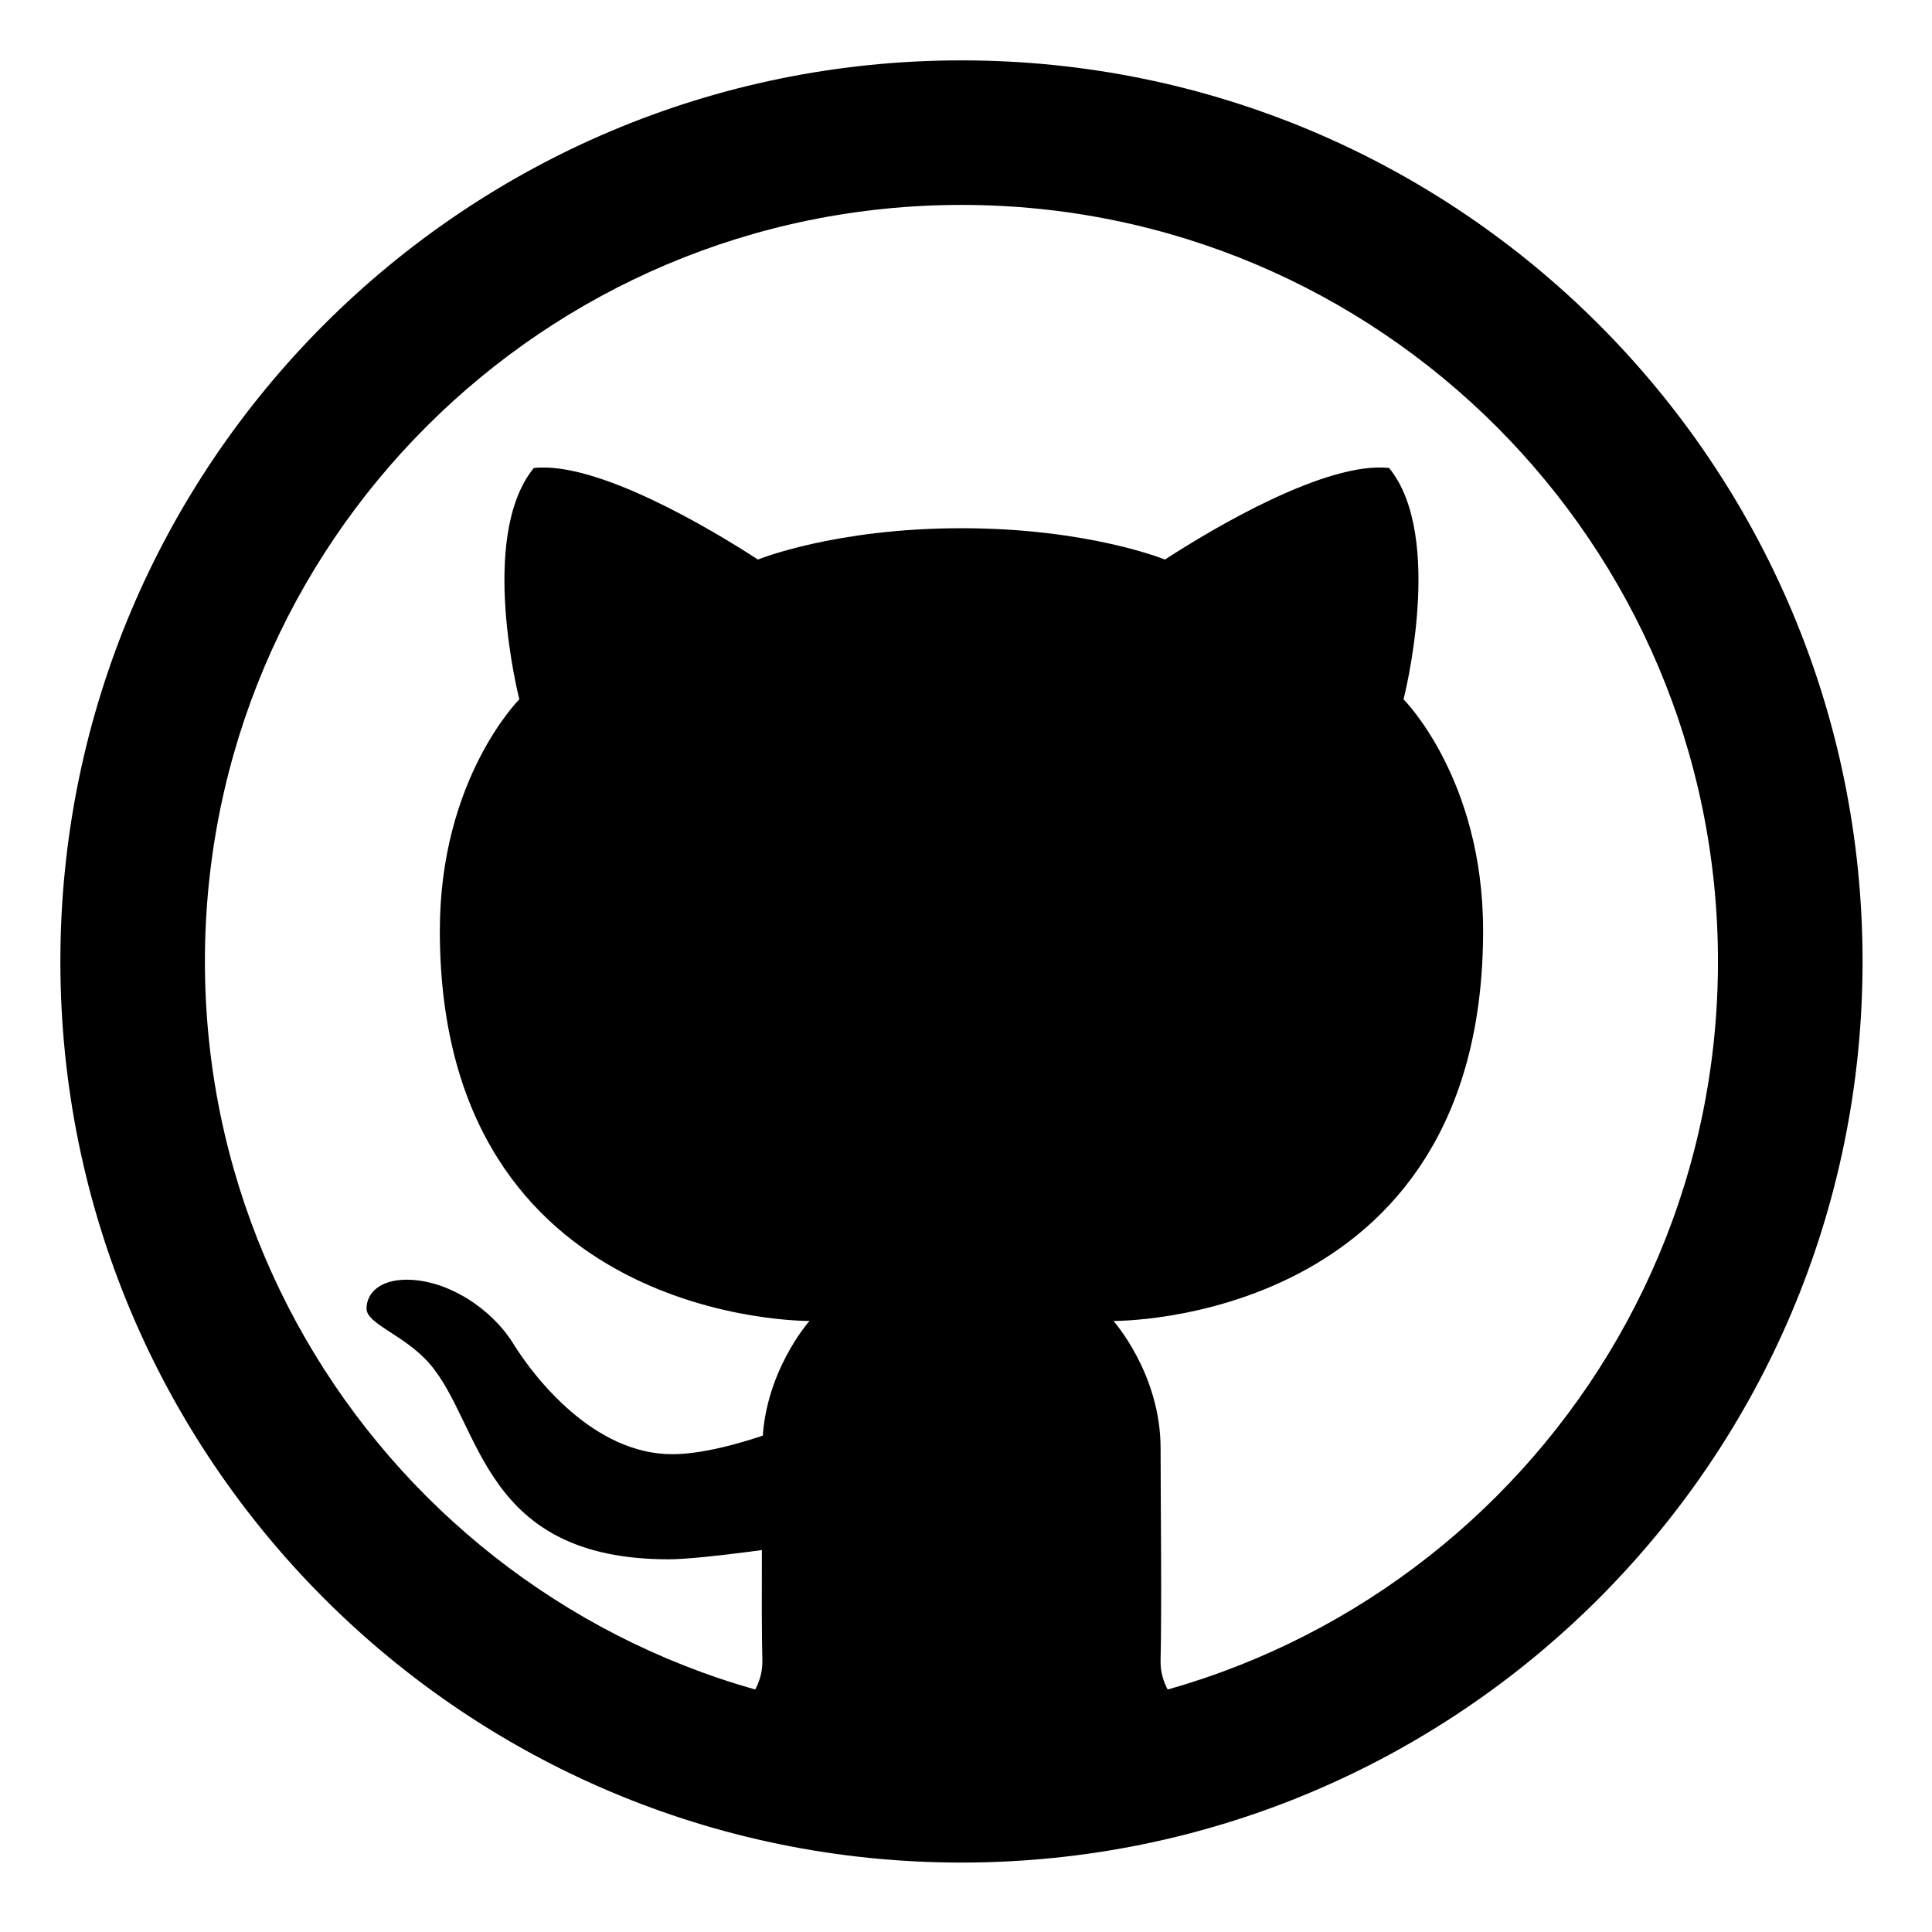
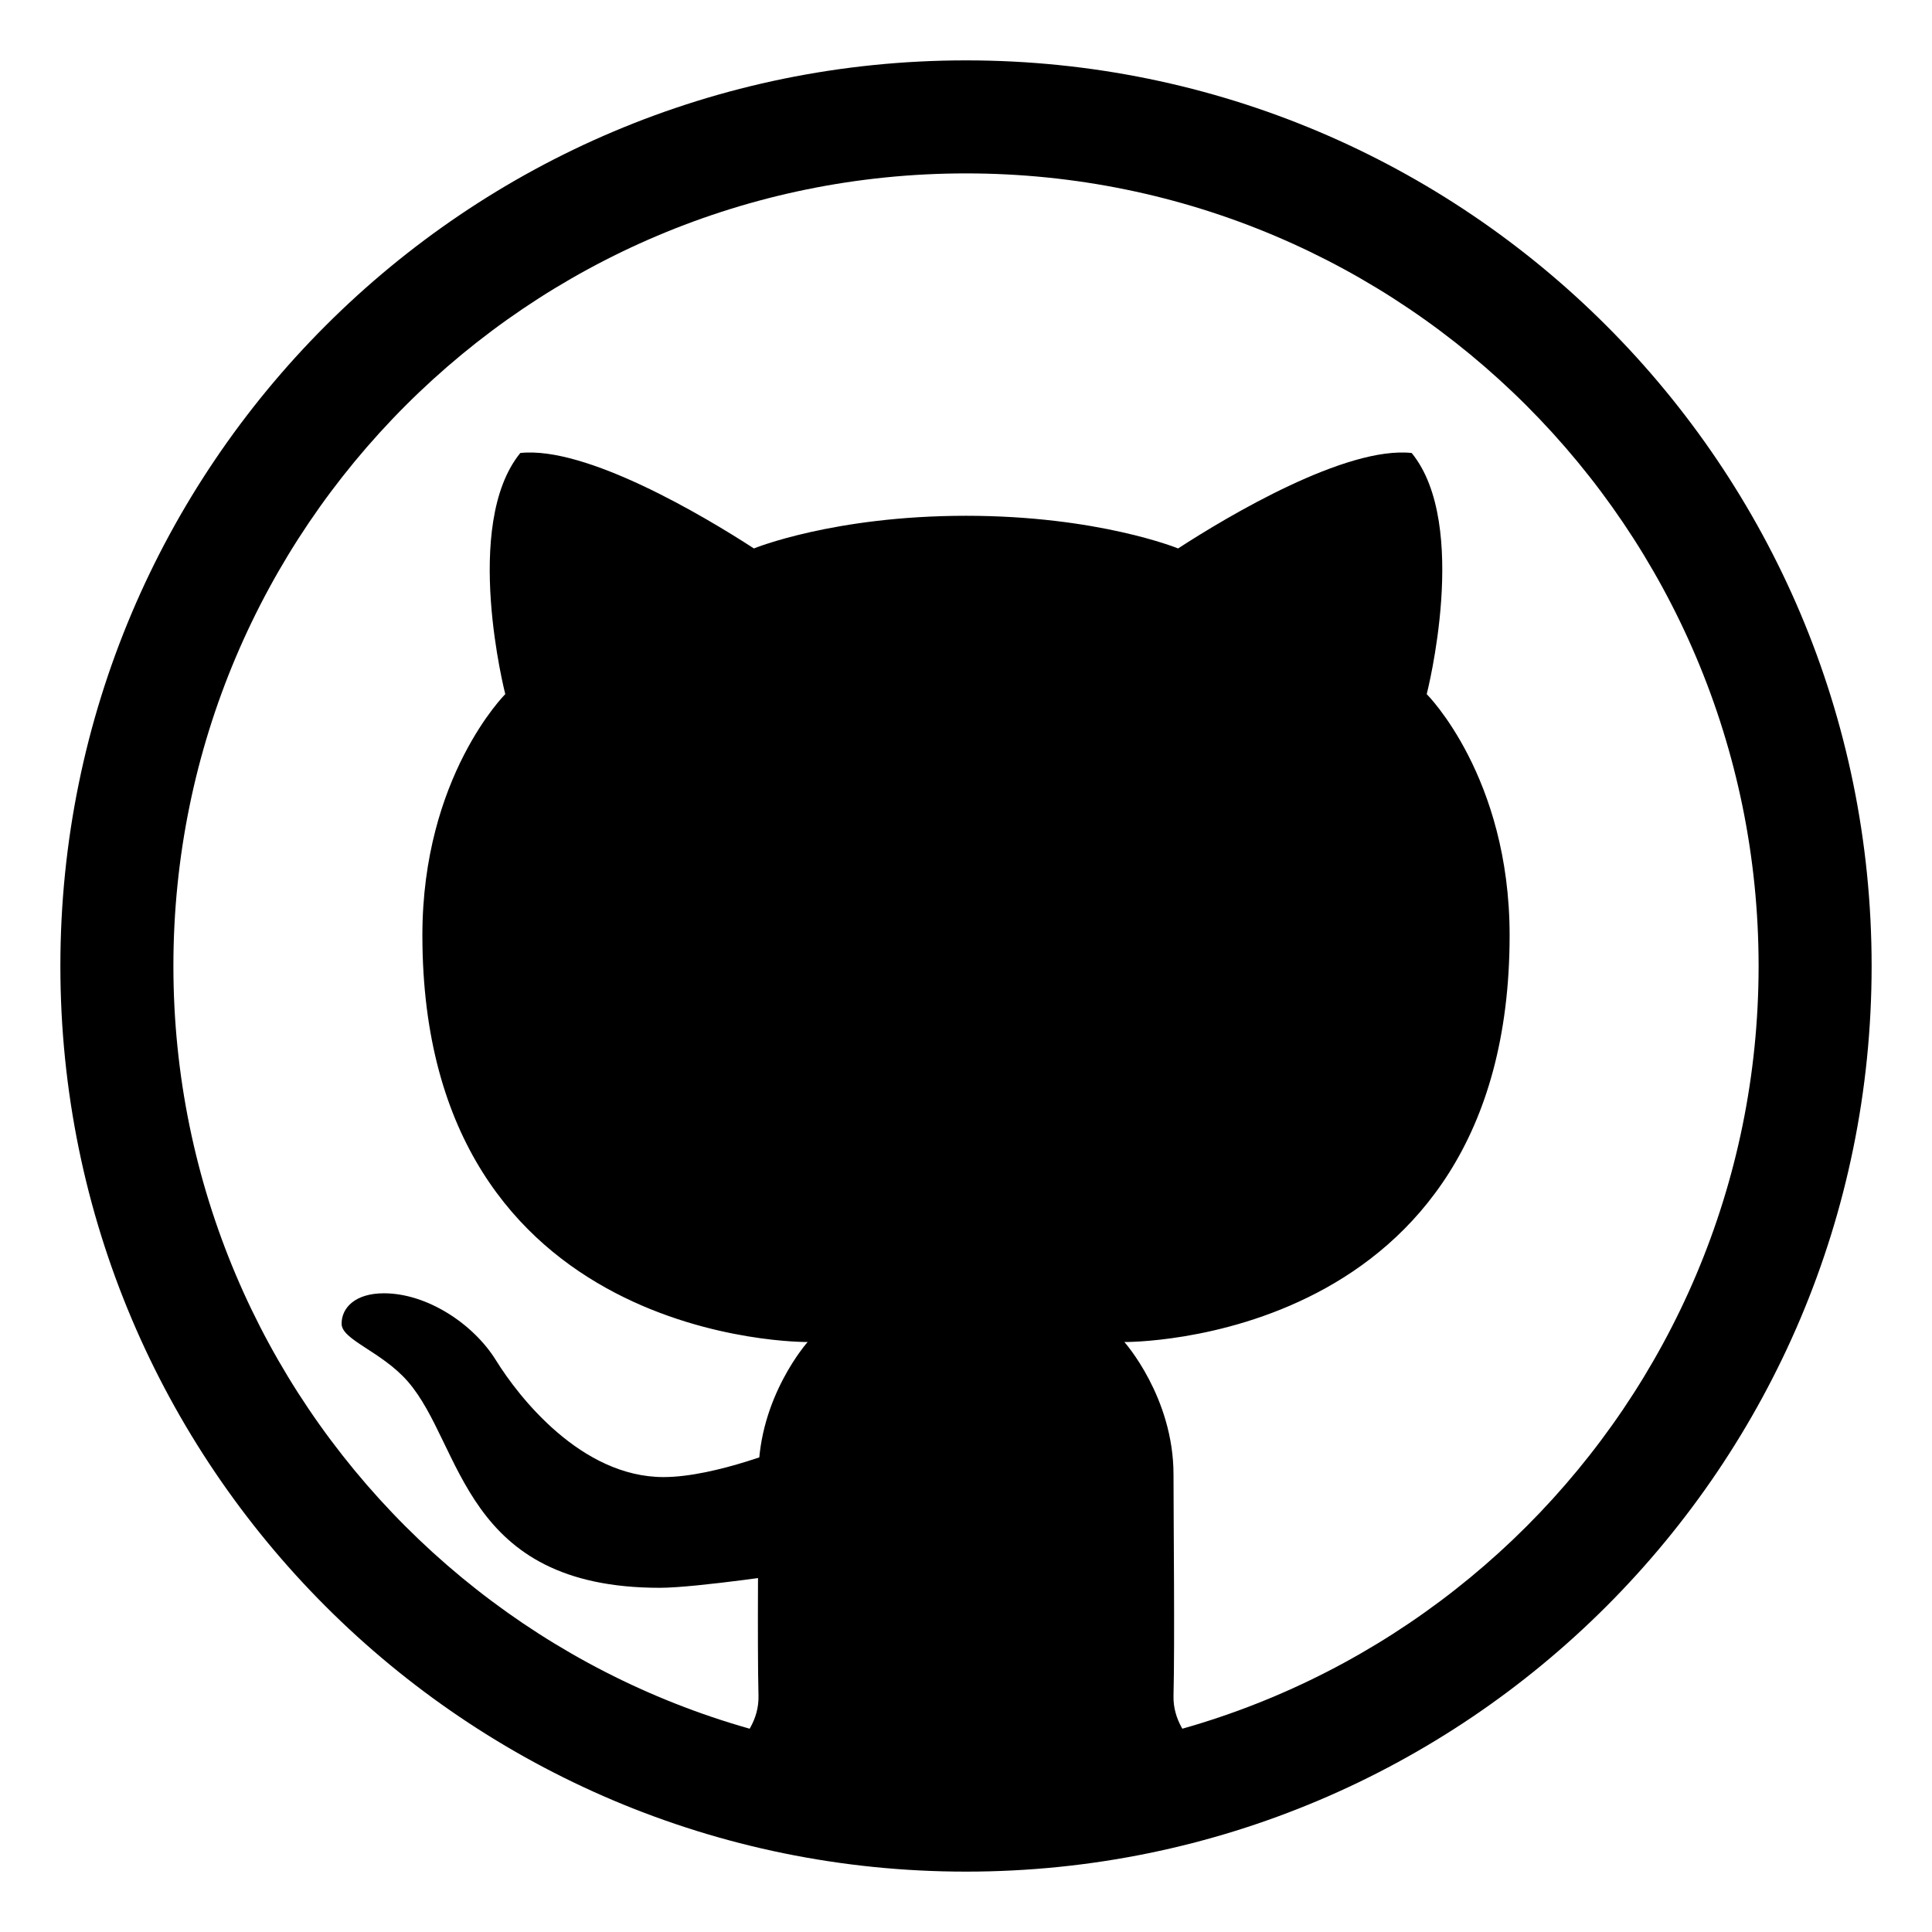
<svg xmlns="http://www.w3.org/2000/svg" width="100%" height="100%" viewBox="0 0 32 32" version="1.1">
  <g id="icon-social-github" stroke="none" stroke-width="1" fill="none" fill-rule="evenodd">
-     <path d="M24.565,15.415 C24.565,21.948 18.442,21.879 18.442,21.879 C18.442,21.879 19.223,22.753 19.223,23.987 C19.223,24.705 19.244,26.663 19.223,27.501 C19.203,28.264 20.115,28.691 20.115,28.691 C20.115,28.691 17.991,29.611 15.925,29.611 C13.859,29.611 11.735,28.691 11.735,28.691 C11.735,28.691 12.646,28.264 12.627,27.501 C12.606,26.663 12.627,24.705 12.627,23.987 C12.627,22.753 13.408,21.879 13.408,21.879 C13.408,21.879 7.285,21.948 7.285,15.415 C7.285,12.895 8.602,11.583 8.602,11.583 C8.602,11.583 7.91,8.892 8.842,7.751 C9.886,7.638 11.756,8.749 12.554,9.268 C12.554,9.268 13.82,8.749 15.925,8.749 C18.03,8.749 19.295,9.268 19.295,9.268 C20.094,8.749 21.964,7.638 23.008,7.751 C23.939,8.892 23.247,11.583 23.247,11.583 C23.247,11.583 24.565,12.895 24.565,15.415 Z M13.277,25.581 C13.277,25.581 11.654,25.827 11.074,25.827 C7.967,25.827 7.983,23.581 7.111,22.582 C6.697,22.109 6.071,21.93 6.071,21.675 C6.071,21.419 6.289,21.196 6.736,21.196 C7.415,21.196 8.143,21.677 8.498,22.25 C8.858,22.831 9.841,24.086 11.133,24.086 C11.963,24.086 13.129,23.595 13.129,23.595 L13.277,25.581 Z M15.925,1 C24.168,1 30.85,7.682 30.85,15.925 C30.85,24.168 24.168,30.85 15.925,30.85 C7.682,30.85 1,24.168 1,15.925 C1,7.682 7.682,1 15.925,1 Z M15.925,28.455 C22.845,28.455 28.455,22.845 28.455,15.925 C28.455,9.004 22.845,3.394 15.925,3.394 C9.004,3.394 3.394,9.004 3.394,15.925 C3.394,22.845 9.004,28.455 15.925,28.455 Z" id="github-light" fill="currentColor" fill-rule="nonzero" />
+     <path d="M25.004,15.491 C25.004,22.299 18.623,22.228 18.623,22.228 C18.623,22.228 19.437,23.139 19.437,24.424 C19.437,25.173 19.459,27.213 19.437,28.087 C19.417,28.882 20.367,29.327 20.367,29.327 C20.367,29.327 18.153,30.012 16,30.012 C13.847,30.012 11.634,29.327 11.634,29.327 C11.634,29.327 12.583,28.882 12.563,28.087 C12.541,27.213 12.563,25.173 12.563,24.424 C12.563,23.139 13.377,22.228 13.377,22.228 C13.377,22.228 6.996,22.299 6.996,15.491 C6.996,12.864 8.369,11.497 8.369,11.497 C8.369,11.497 7.648,8.693 8.618,7.503 C9.706,7.386 11.655,8.543 12.487,9.084 C12.487,9.084 13.806,8.543 16,8.543 C18.194,8.543 19.513,9.084 19.513,9.084 C20.345,8.543 22.294,7.386 23.382,7.503 C24.352,8.693 23.631,11.497 23.631,11.497 C23.631,11.497 25.004,12.864 25.004,15.491 Z M13.248,26.04 C13.248,26.04 11.539,26.299 10.928,26.299 C7.656,26.299 7.672,23.933 6.754,22.881 C6.318,22.382 5.658,22.194 5.658,21.925 C5.658,21.656 5.888,21.421 6.359,21.421 C7.074,21.421 7.841,21.927 8.215,22.531 C8.594,23.143 9.629,24.465 10.99,24.465 C11.864,24.465 13.093,23.947 13.093,23.947 L13.248,26.04 Z M16,1 C24.284,1 31,7.716 31,16 C31,24.284 24.284,31 16,31 C7.716,31 1,24.284 1,16 C1,7.716 7.716,1 16,1 Z M16,29.128 C23.25,29.128 29.128,23.25 29.128,16 C29.128,8.75 23.25,2.872 16,2.872 C8.75,2.872 2.872,8.75 2.872,16 C2.872,23.25 8.75,29.128 16,29.128 Z" id="github-light" fill="currentColor" fill-rule="nonzero" />
  </g>
</svg>
